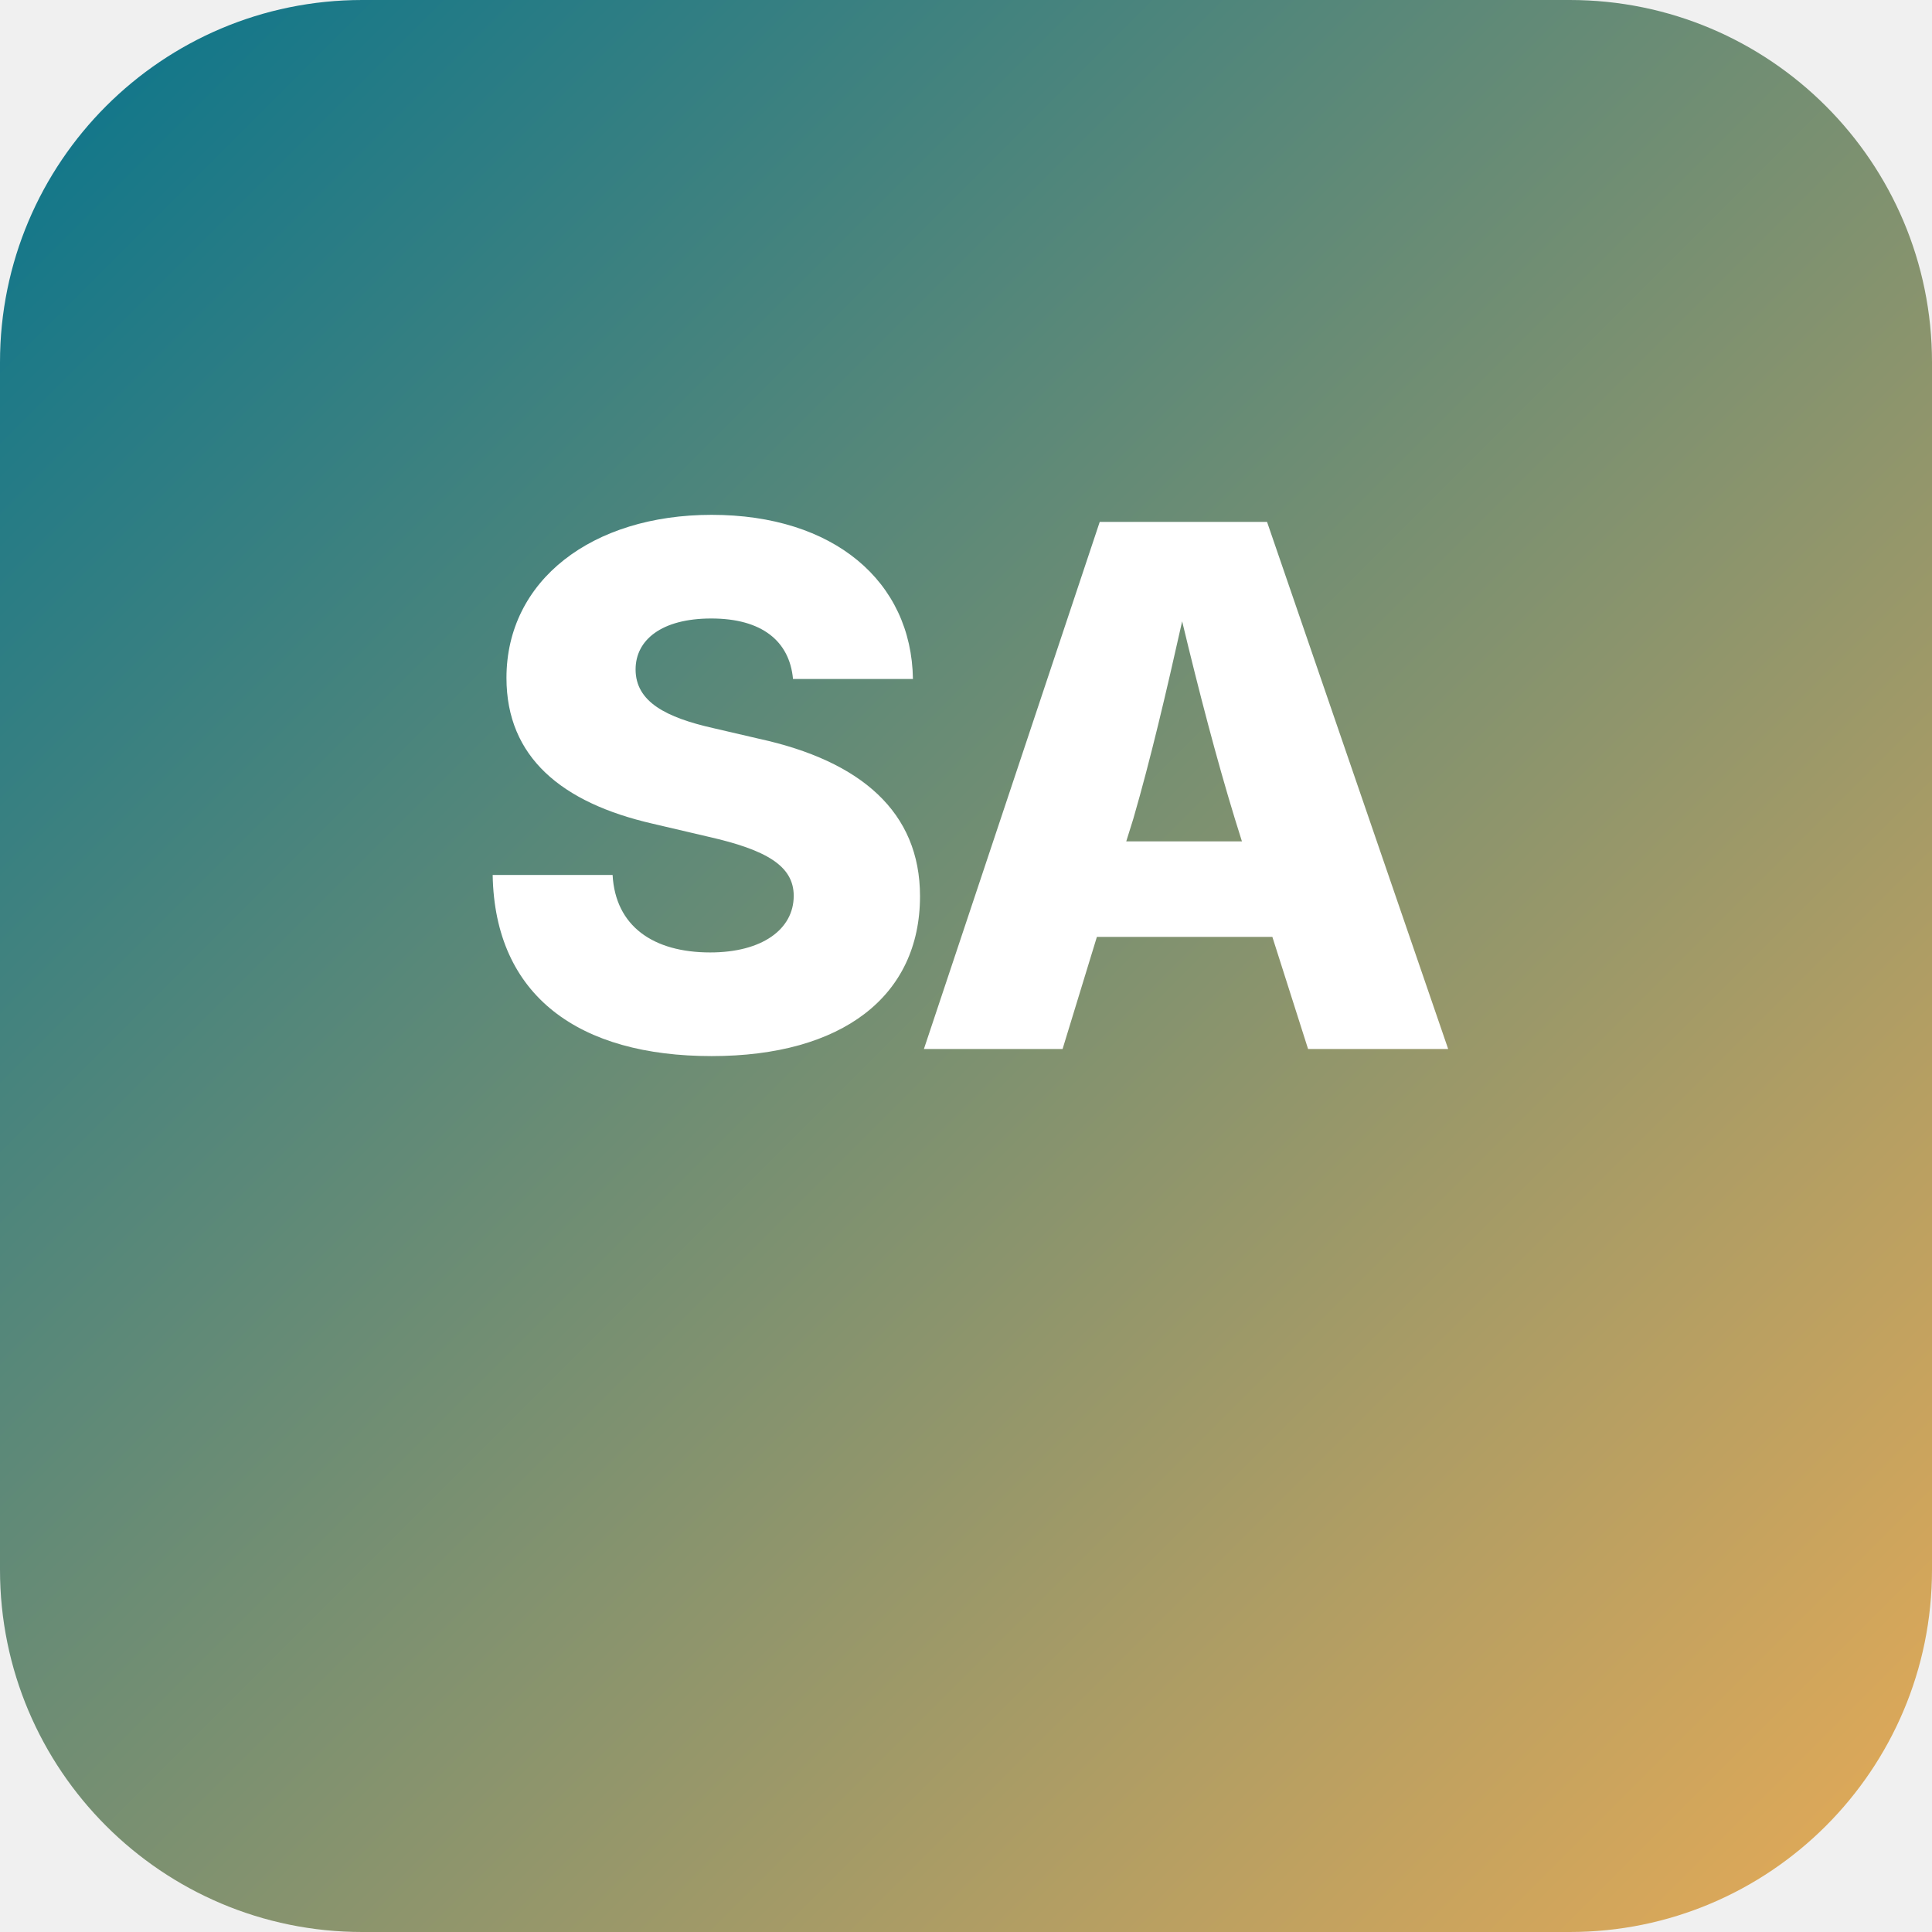
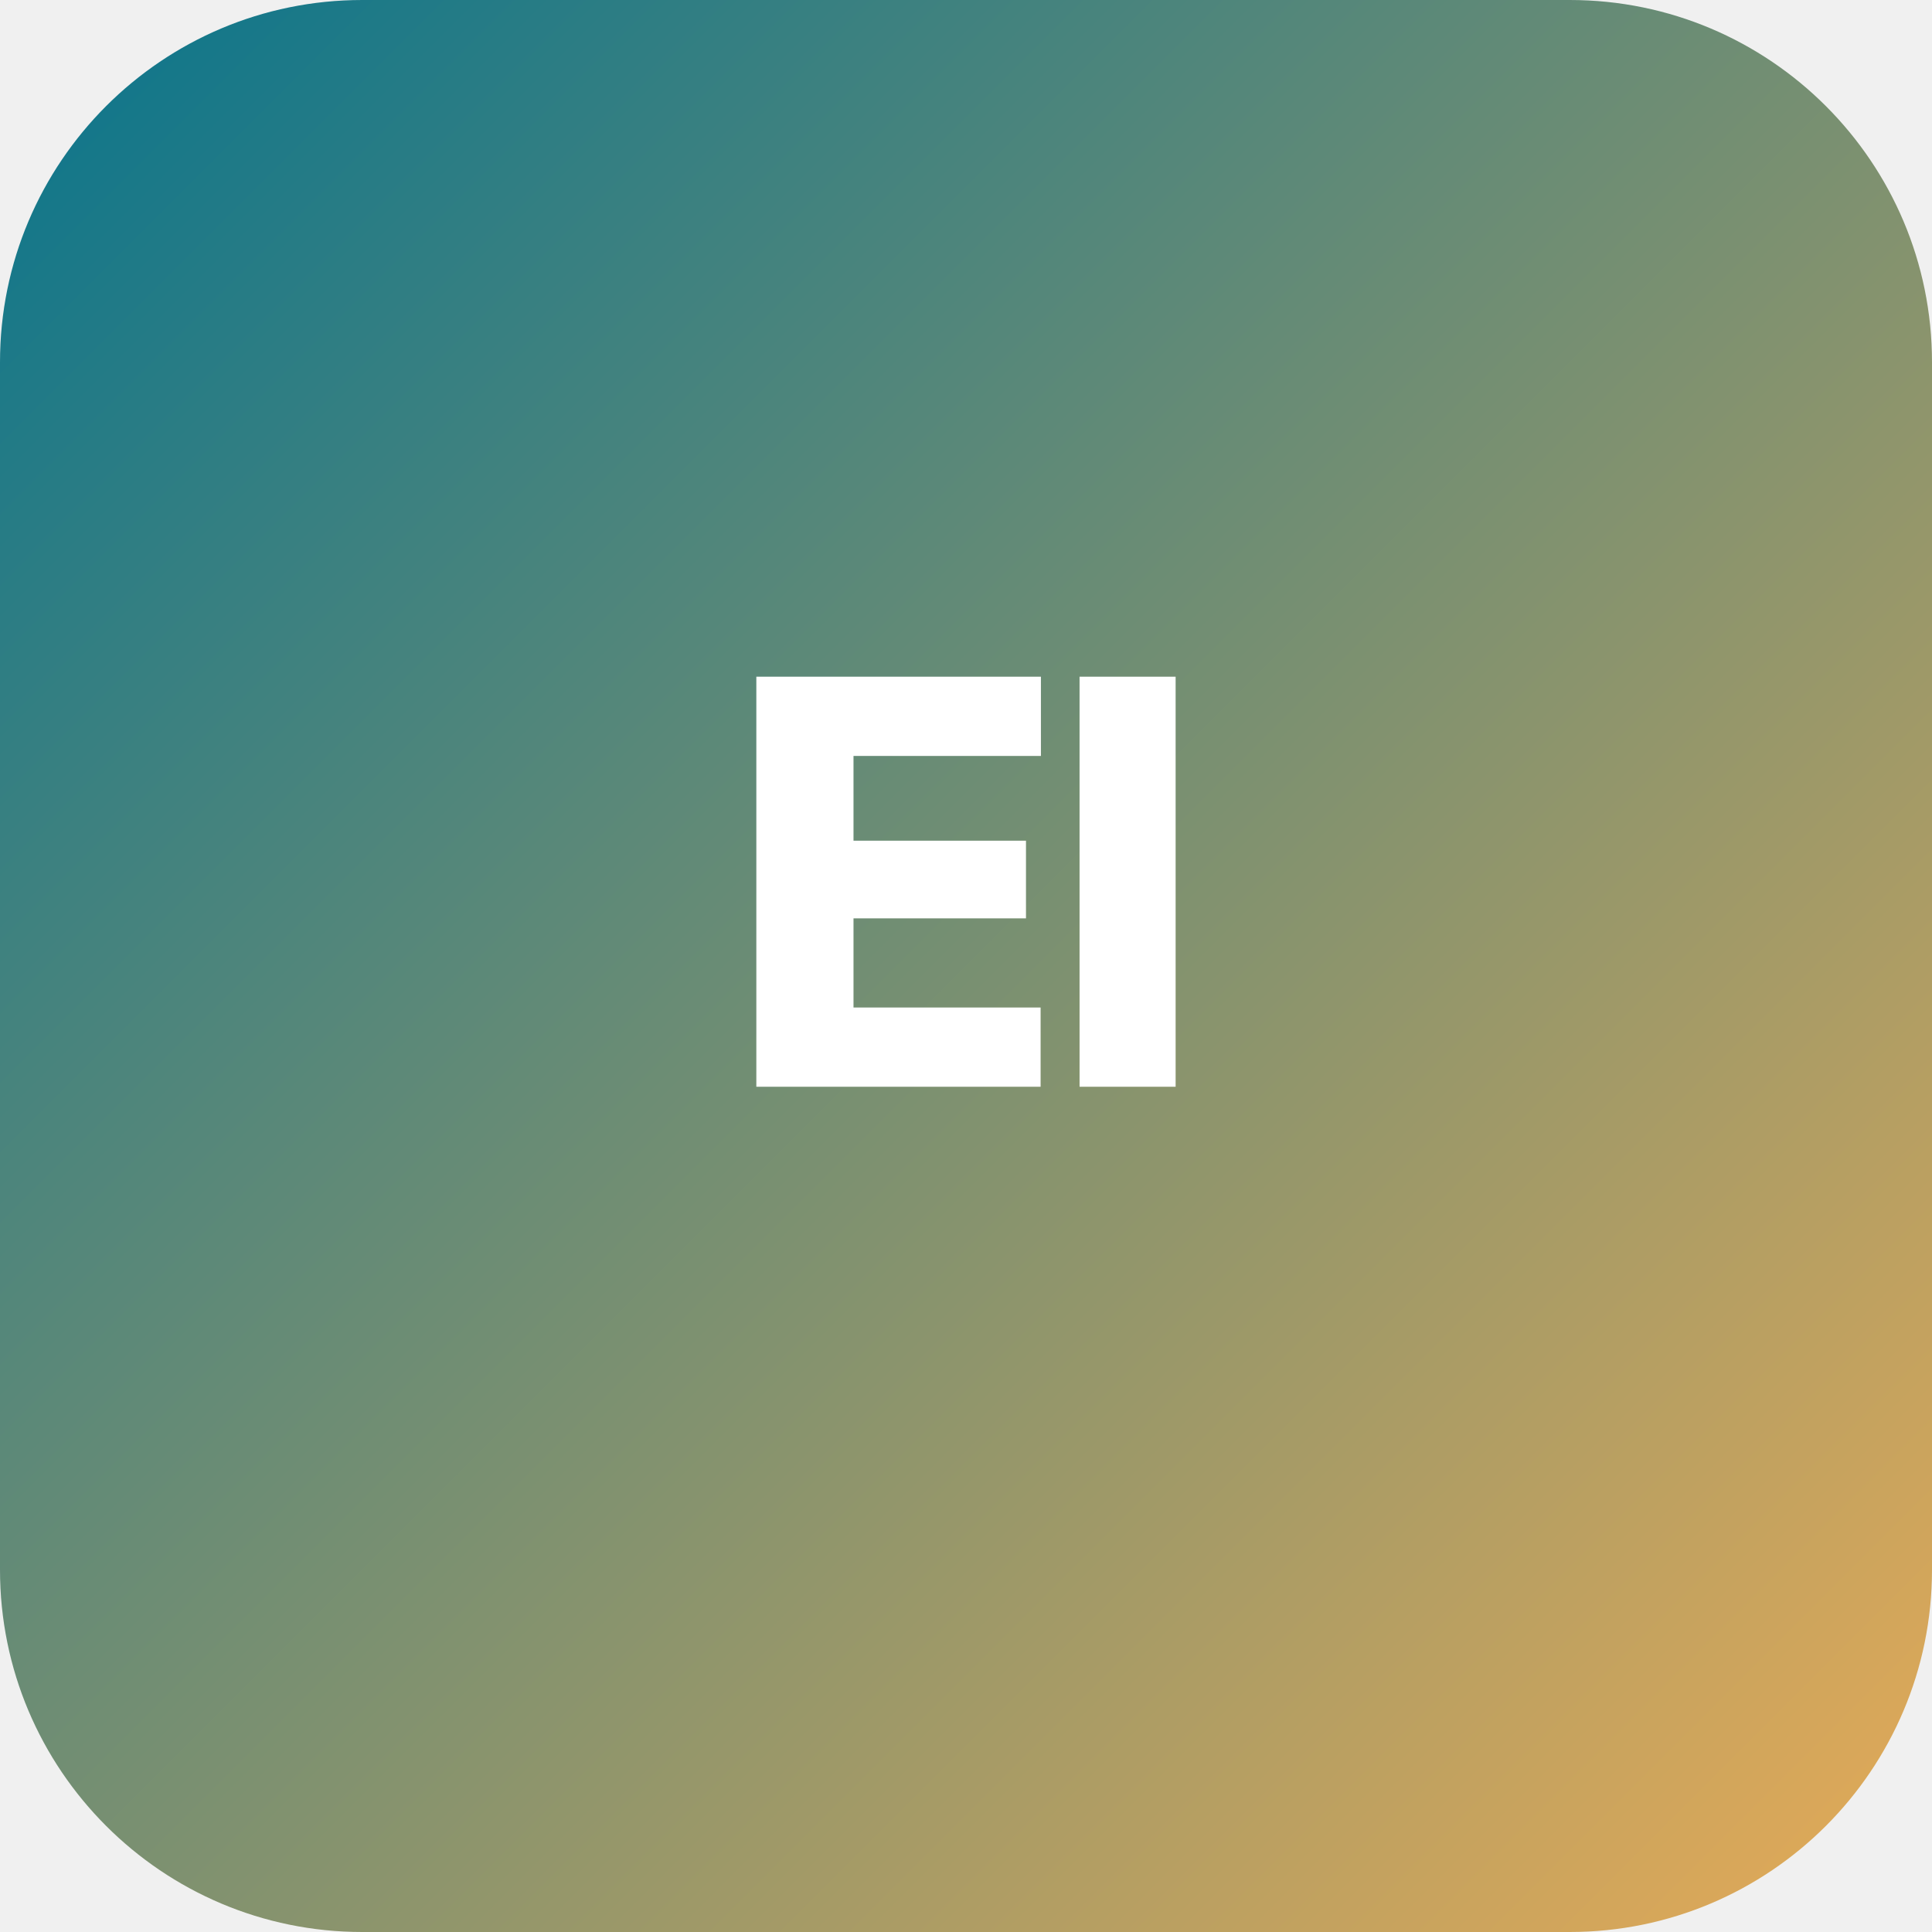
- <svg xmlns="http://www.w3.org/2000/svg" width="512" height="512" viewBox="0 0 512 512" role="img" aria-label="Supervisor AI">
+ <svg xmlns="http://www.w3.org/2000/svg" width="512" height="512" viewBox="0 0 192 192" role="img" aria-label="ElayoAI">
  <defs>
-     <linearGradient id="sa-brand" x1="0%" y1="0%" x2="100%" y2="100%">
+     <linearGradient id="elayo-brand" x1="0%" y1="0%" x2="100%" y2="100%">
      <stop offset="0%" stop-color="#07748d" />
      <stop offset="100%" stop-color="#e8ab56" />
    </linearGradient>
  </defs>
-   <rect width="512" height="512" rx="96" fill="url(#sa-brand)" />
-   <text x="256" y="278" text-anchor="middle" fill="#ffffff" font-family="system-ui, -apple-system, BlinkMacSystemFont, 'Segoe UI', sans-serif" font-weight="800" font-size="192" letter-spacing="-6">SA</text>
+   <rect width="192" height="192" rx="36" fill="url(#elayo-brand)" />
+   <text x="96" y="108" text-anchor="middle" fill="#ffffff" font-family="system-ui, -apple-system, BlinkMacSystemFont, 'Segoe UI', sans-serif" font-weight="800" font-size="56" letter-spacing="-2">El</text>
</svg>
